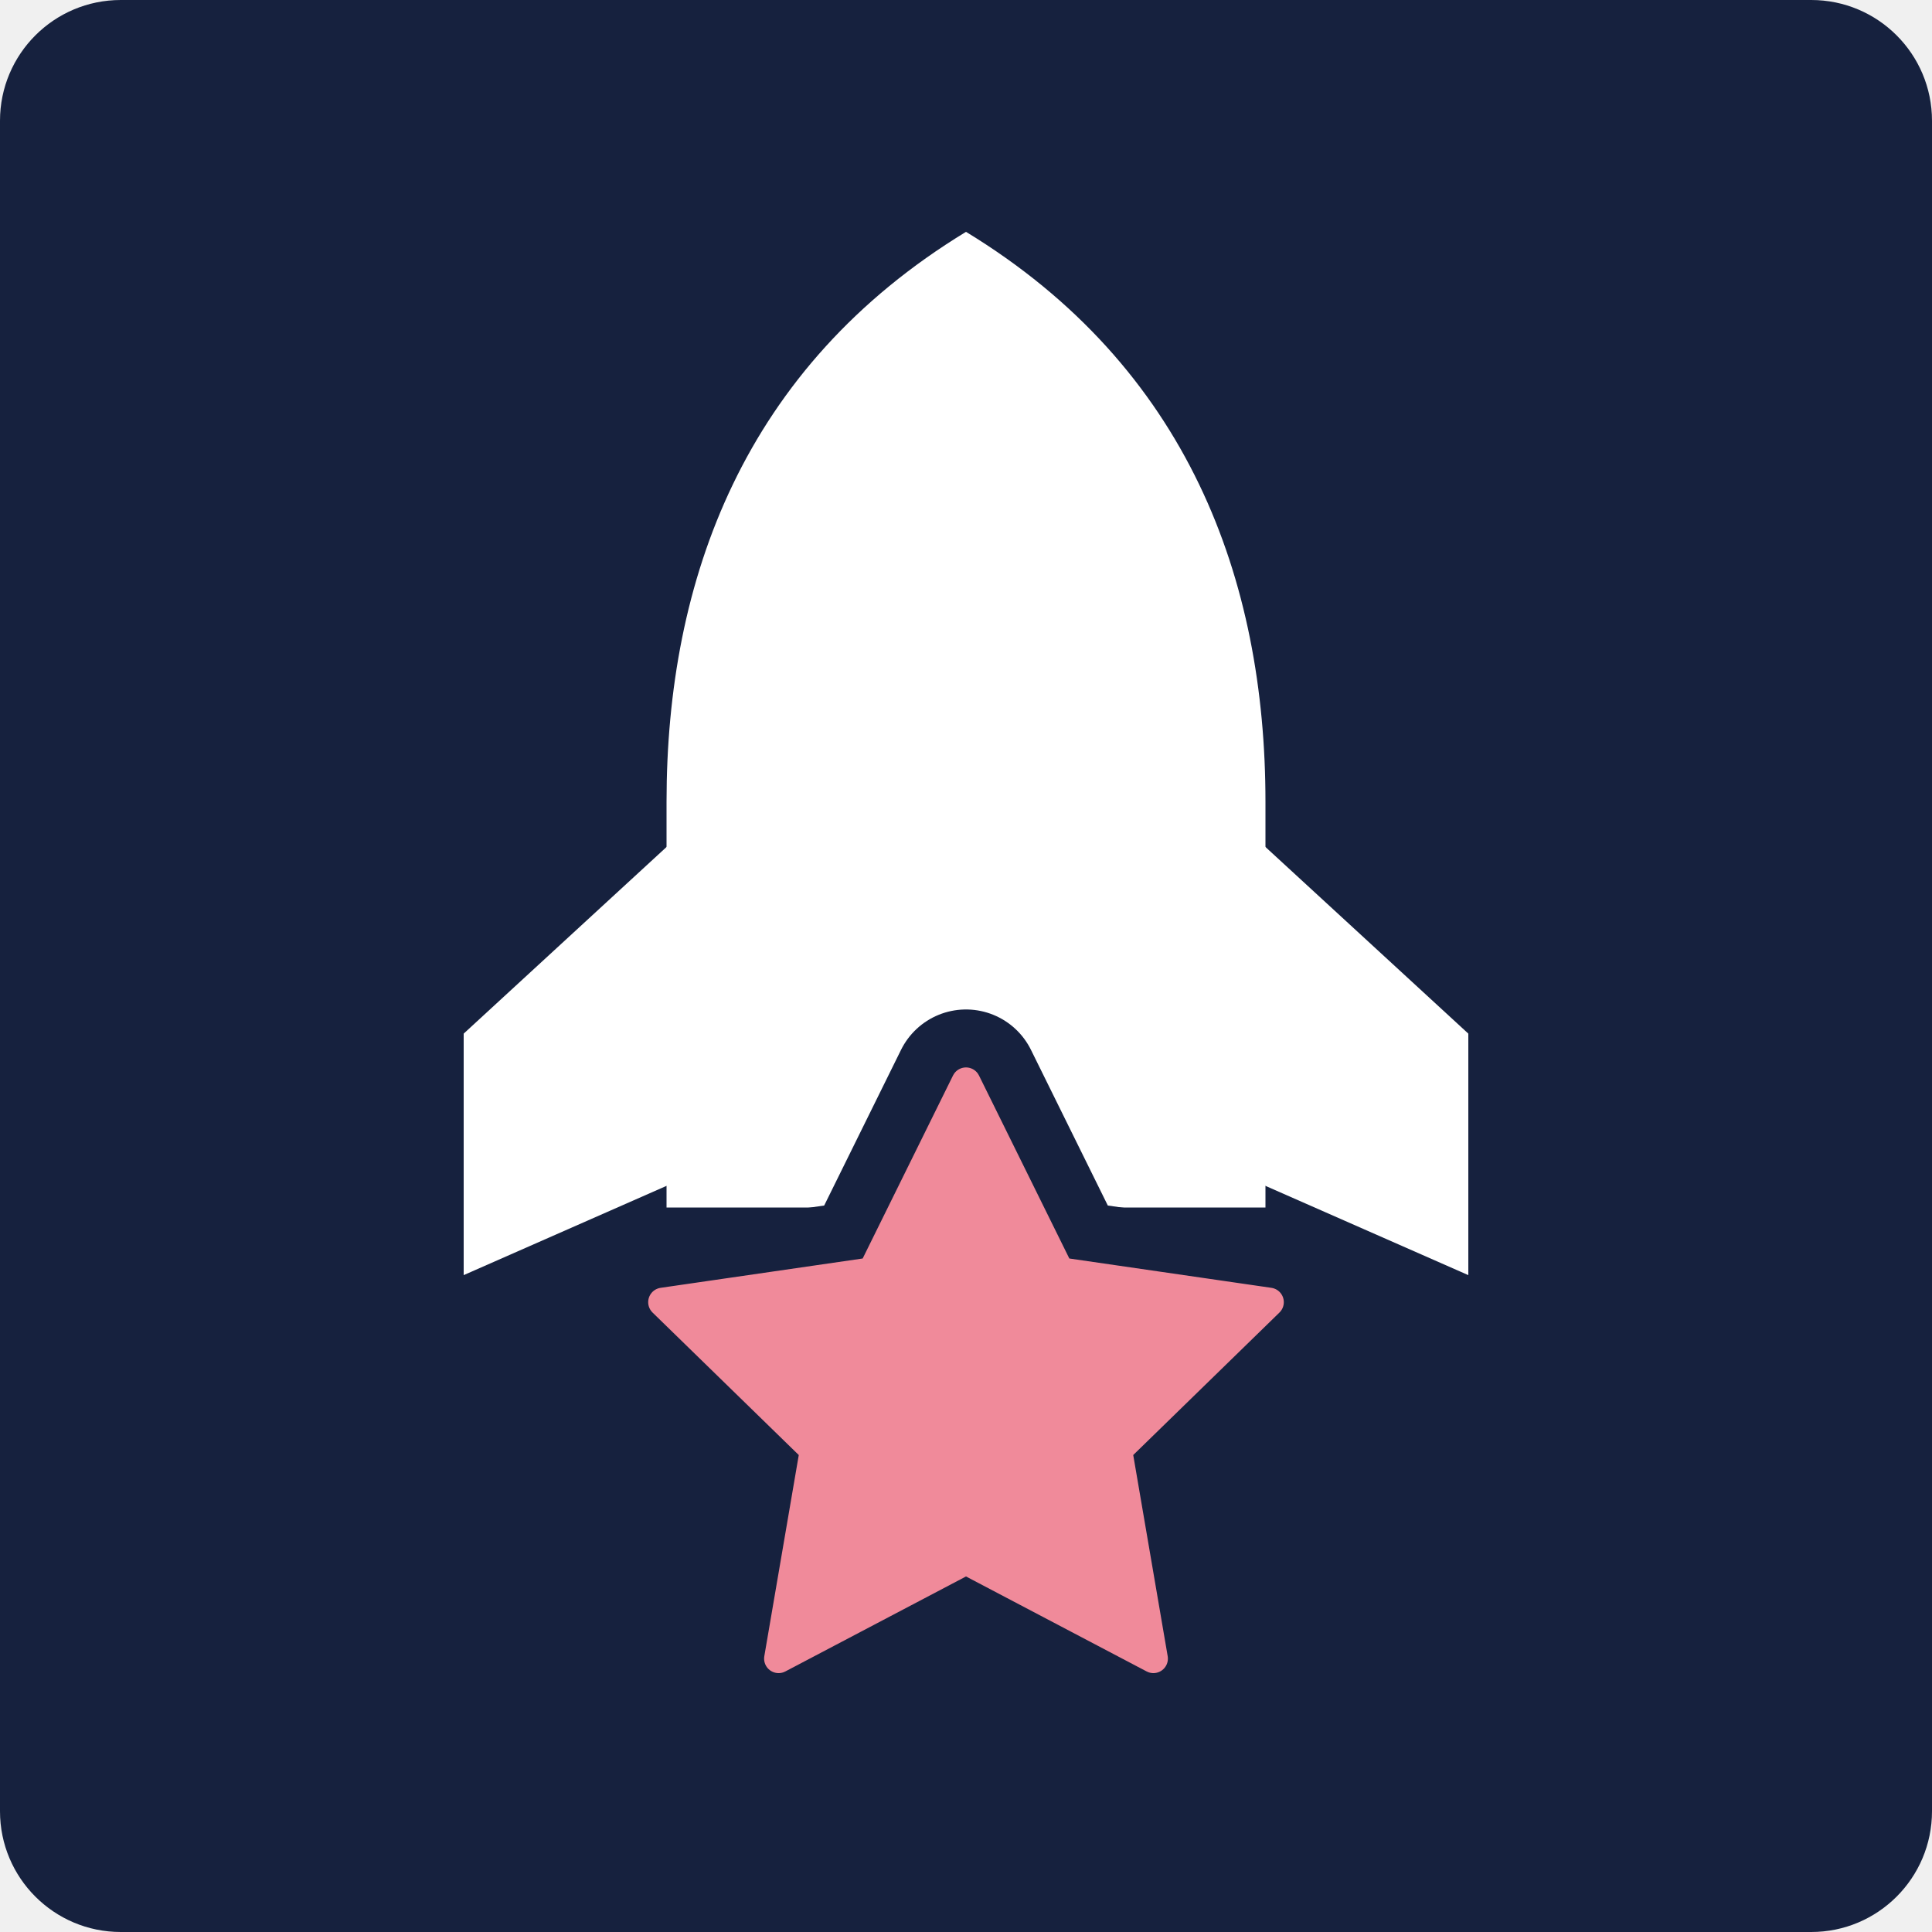
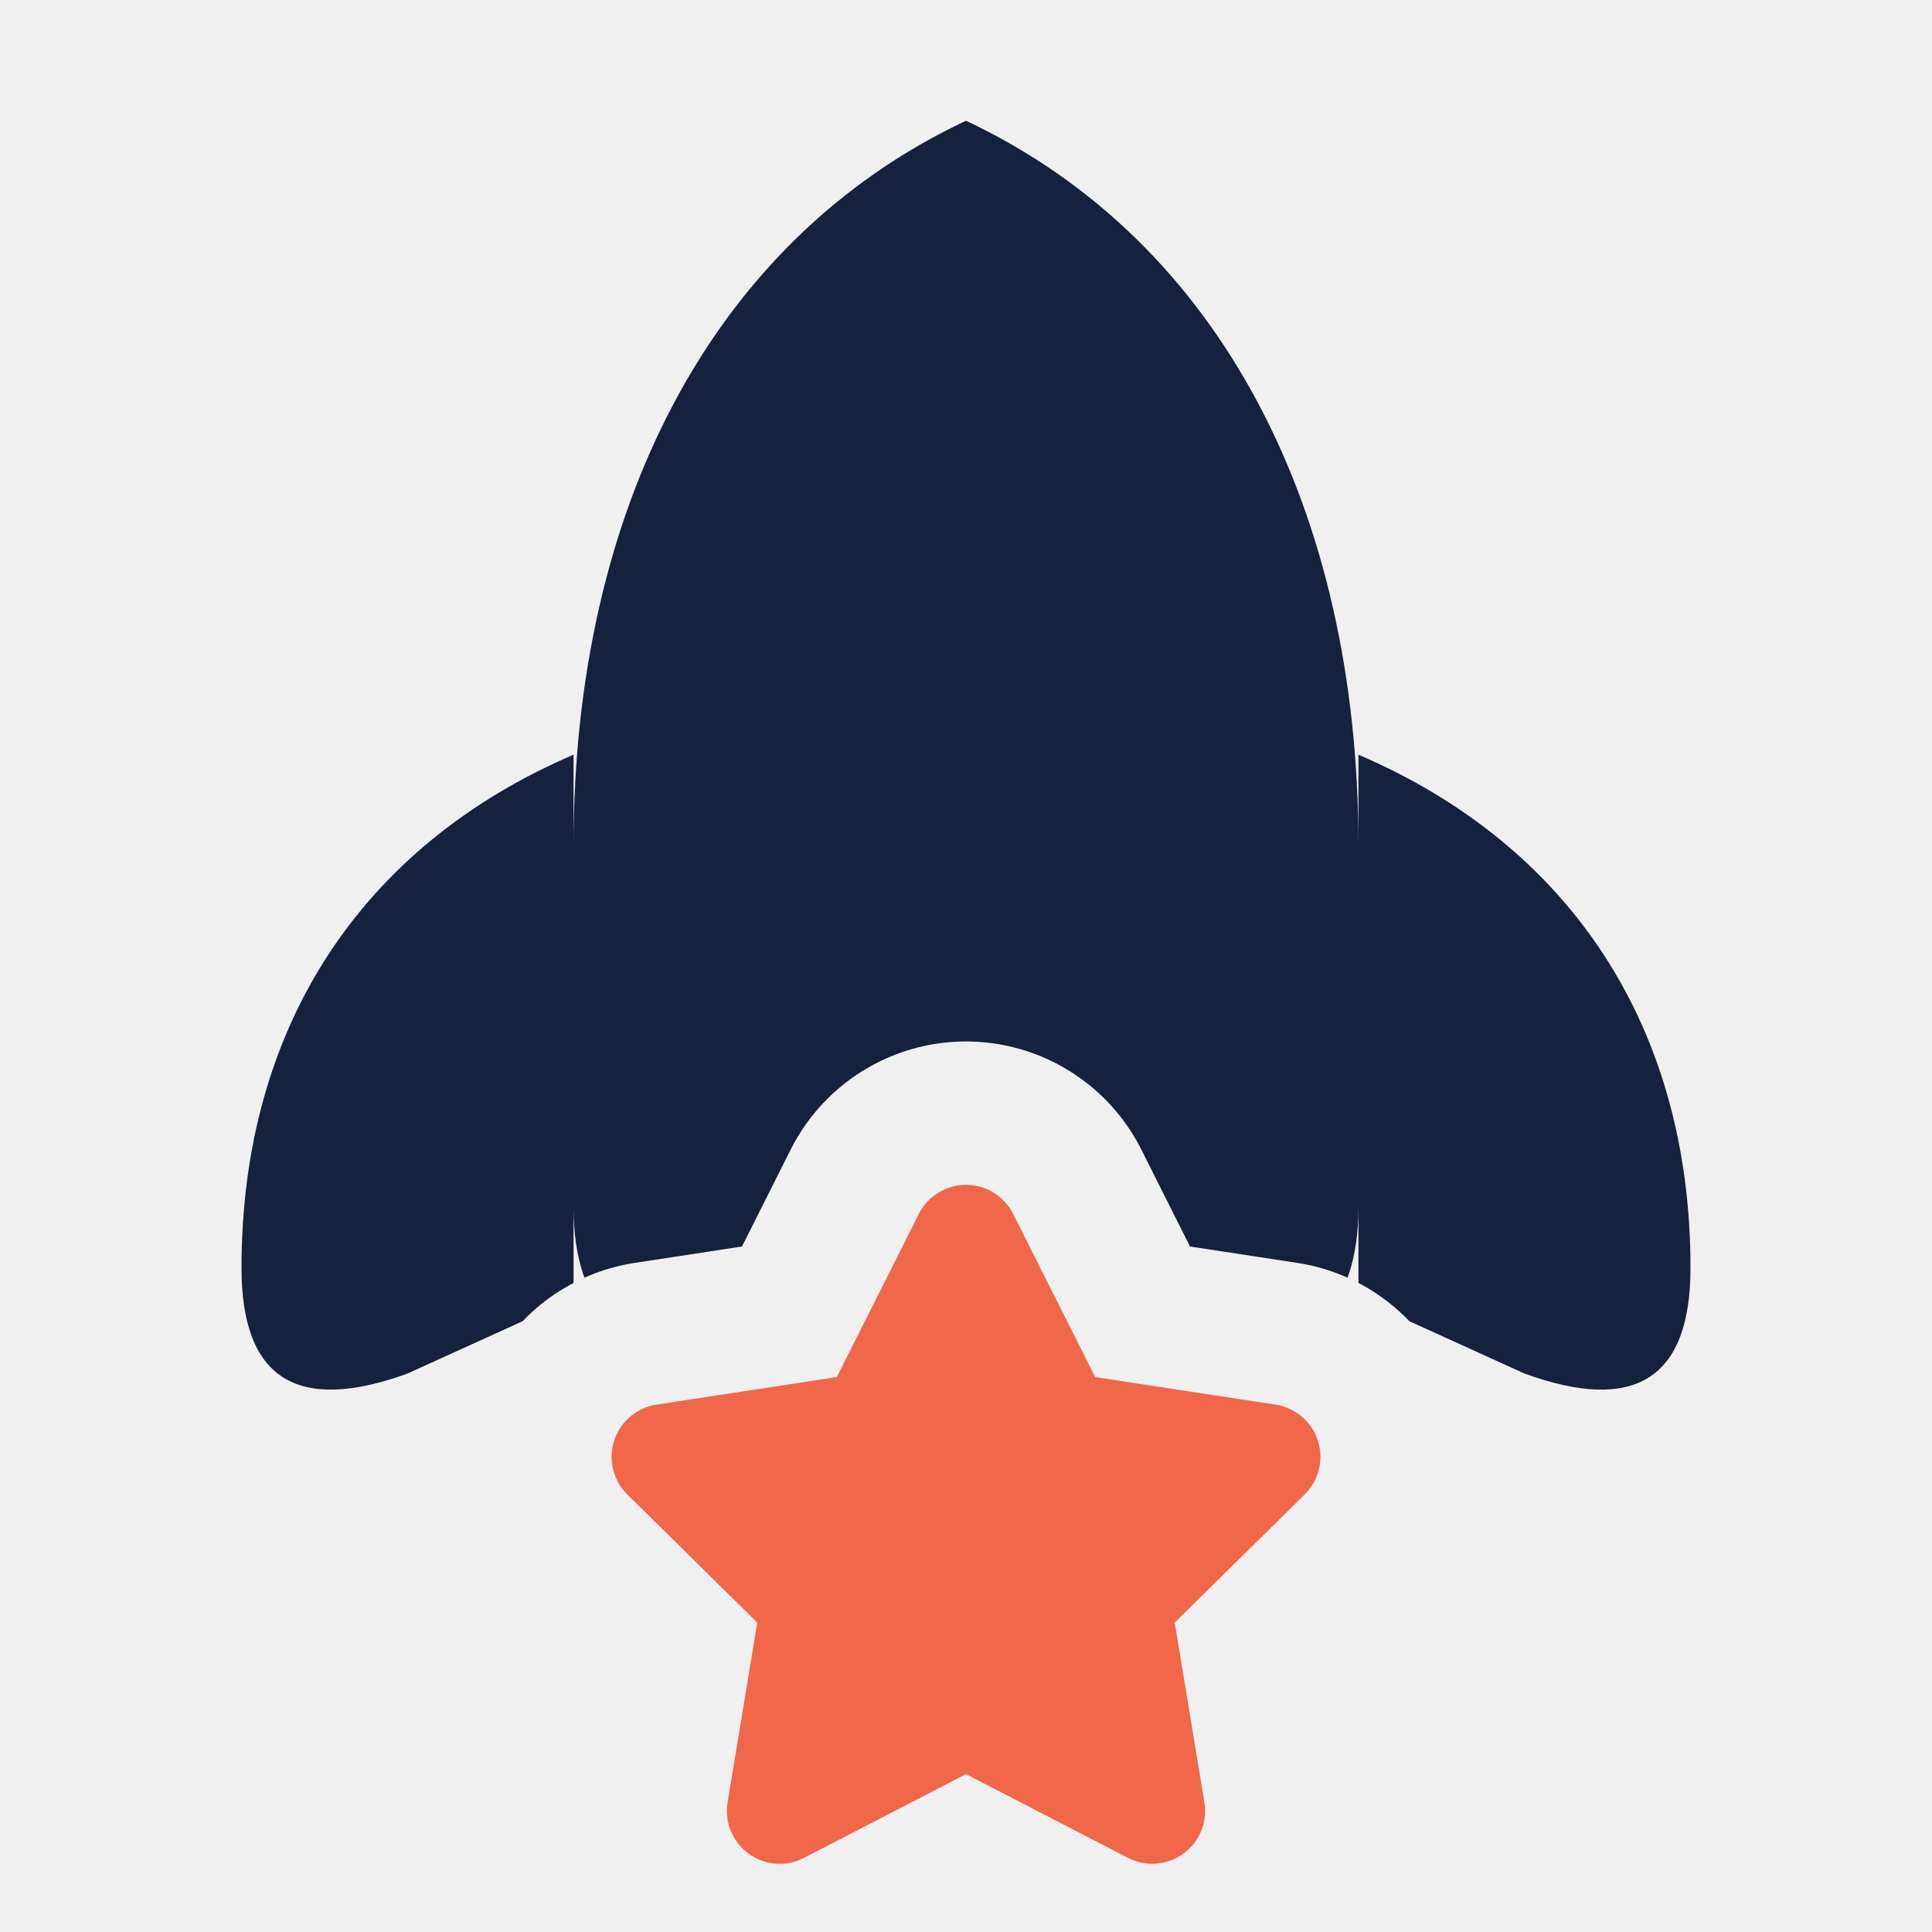
- <svg xmlns="http://www.w3.org/2000/svg" width="32" height="32" viewBox="0 0 32 32" role="img" aria-label="Pulsacity">
-   <rect width="32" height="32" rx="2" fill="#16213E" />
-   <g transform="translate(3.20 3.20) scale(0.8)">
-     <defs>
-       <mask id="m7" maskUnits="userSpaceOnUse" x="0" y="0" width="32" height="32">
-         <rect width="32" height="32" fill="white" />
-         <path d="M16.00 18.40 L17.94 22.33 L22.28 22.96 L19.14 26.02 L19.88 30.34 L16.00 28.30 L12.12 30.34 L12.86 26.02 L9.72 22.96 L14.06 22.33Z" fill="black" stroke="black" stroke-width="3.0" stroke-linejoin="round" />
-       </mask>
-     </defs>
-     <g class="pz-fusee" mask="url(#m7)" fill="#FFFFFF">
-       <path d="M16 0.8C20.6 3.6 22.2 8 22.2 12.6V21H9.8V12.6C9.8 8 11.4 3.6 16 0.8Z" />
-       <path d="M10.6 12.8L5.6 17.4V22.4L10.6 20.2Z M21.4 12.8L26.4 17.4V22.4L21.4 20.2Z" />
+ <svg xmlns="http://www.w3.org/2000/svg" width="64" height="64" viewBox="0 0 64 64" role="img" aria-label="Pulsacity">
+   <style>.pz-fusee{fill:#16213E}@media (prefers-color-scheme: dark){.pz-fusee{fill:#FFFFFF}}</style>
+   <defs>
+     <mask id="pz-f" maskUnits="userSpaceOnUse" x="0" y="0" width="64" height="64">
+       <rect width="64" height="64" fill="white" />
+       <path d="M32.00 41.00 L35.12 47.21 L41.99 48.26 L37.04 53.14 L38.17 59.99 L32.00 56.80 L25.83 59.99 L26.96 53.14 L22.01 48.26 L28.88 47.21Z" fill="black" stroke="black" stroke-width="13" stroke-linejoin="round" />
+     </mask>
+   </defs>
+   <g>
+     <g class="pz-fusee" mask="url(#pz-f)">
+       <path d="M32 4C40.5 8 45 17 45 28V40Q45 45 40 45H24Q19 45 19 40V28C19 17 23.5 8 32 4Z M19 25C12 28 8 34 8 42Q8 47.5 13.5 45.5L19 43Z M45 25C52 28 56 34 56 42Q56 47.5 50.5 45.5L45 43Z" />
    </g>
-     <path class="pz-etoile" d="M16.00 18.40 L17.94 22.33 L22.28 22.96 L19.14 26.02 L19.88 30.34 L16.00 28.30 L12.12 30.34 L12.86 26.02 L9.72 22.96 L14.06 22.33Z" fill="#F08A9A" stroke="#F08A9A" stroke-width="0.6" stroke-linejoin="round" />
+     <path class="pz-etoile" d="M32.00 41.00 L35.12 47.21 L41.99 48.26 L37.04 53.14 L38.17 59.99 L32.00 56.80 L25.83 59.99 L26.96 53.14 L22.01 48.26 L28.88 47.21Z" fill="#F0674A" stroke="#F0674A" stroke-width="3.5" stroke-linejoin="round" />
  </g>
</svg>
